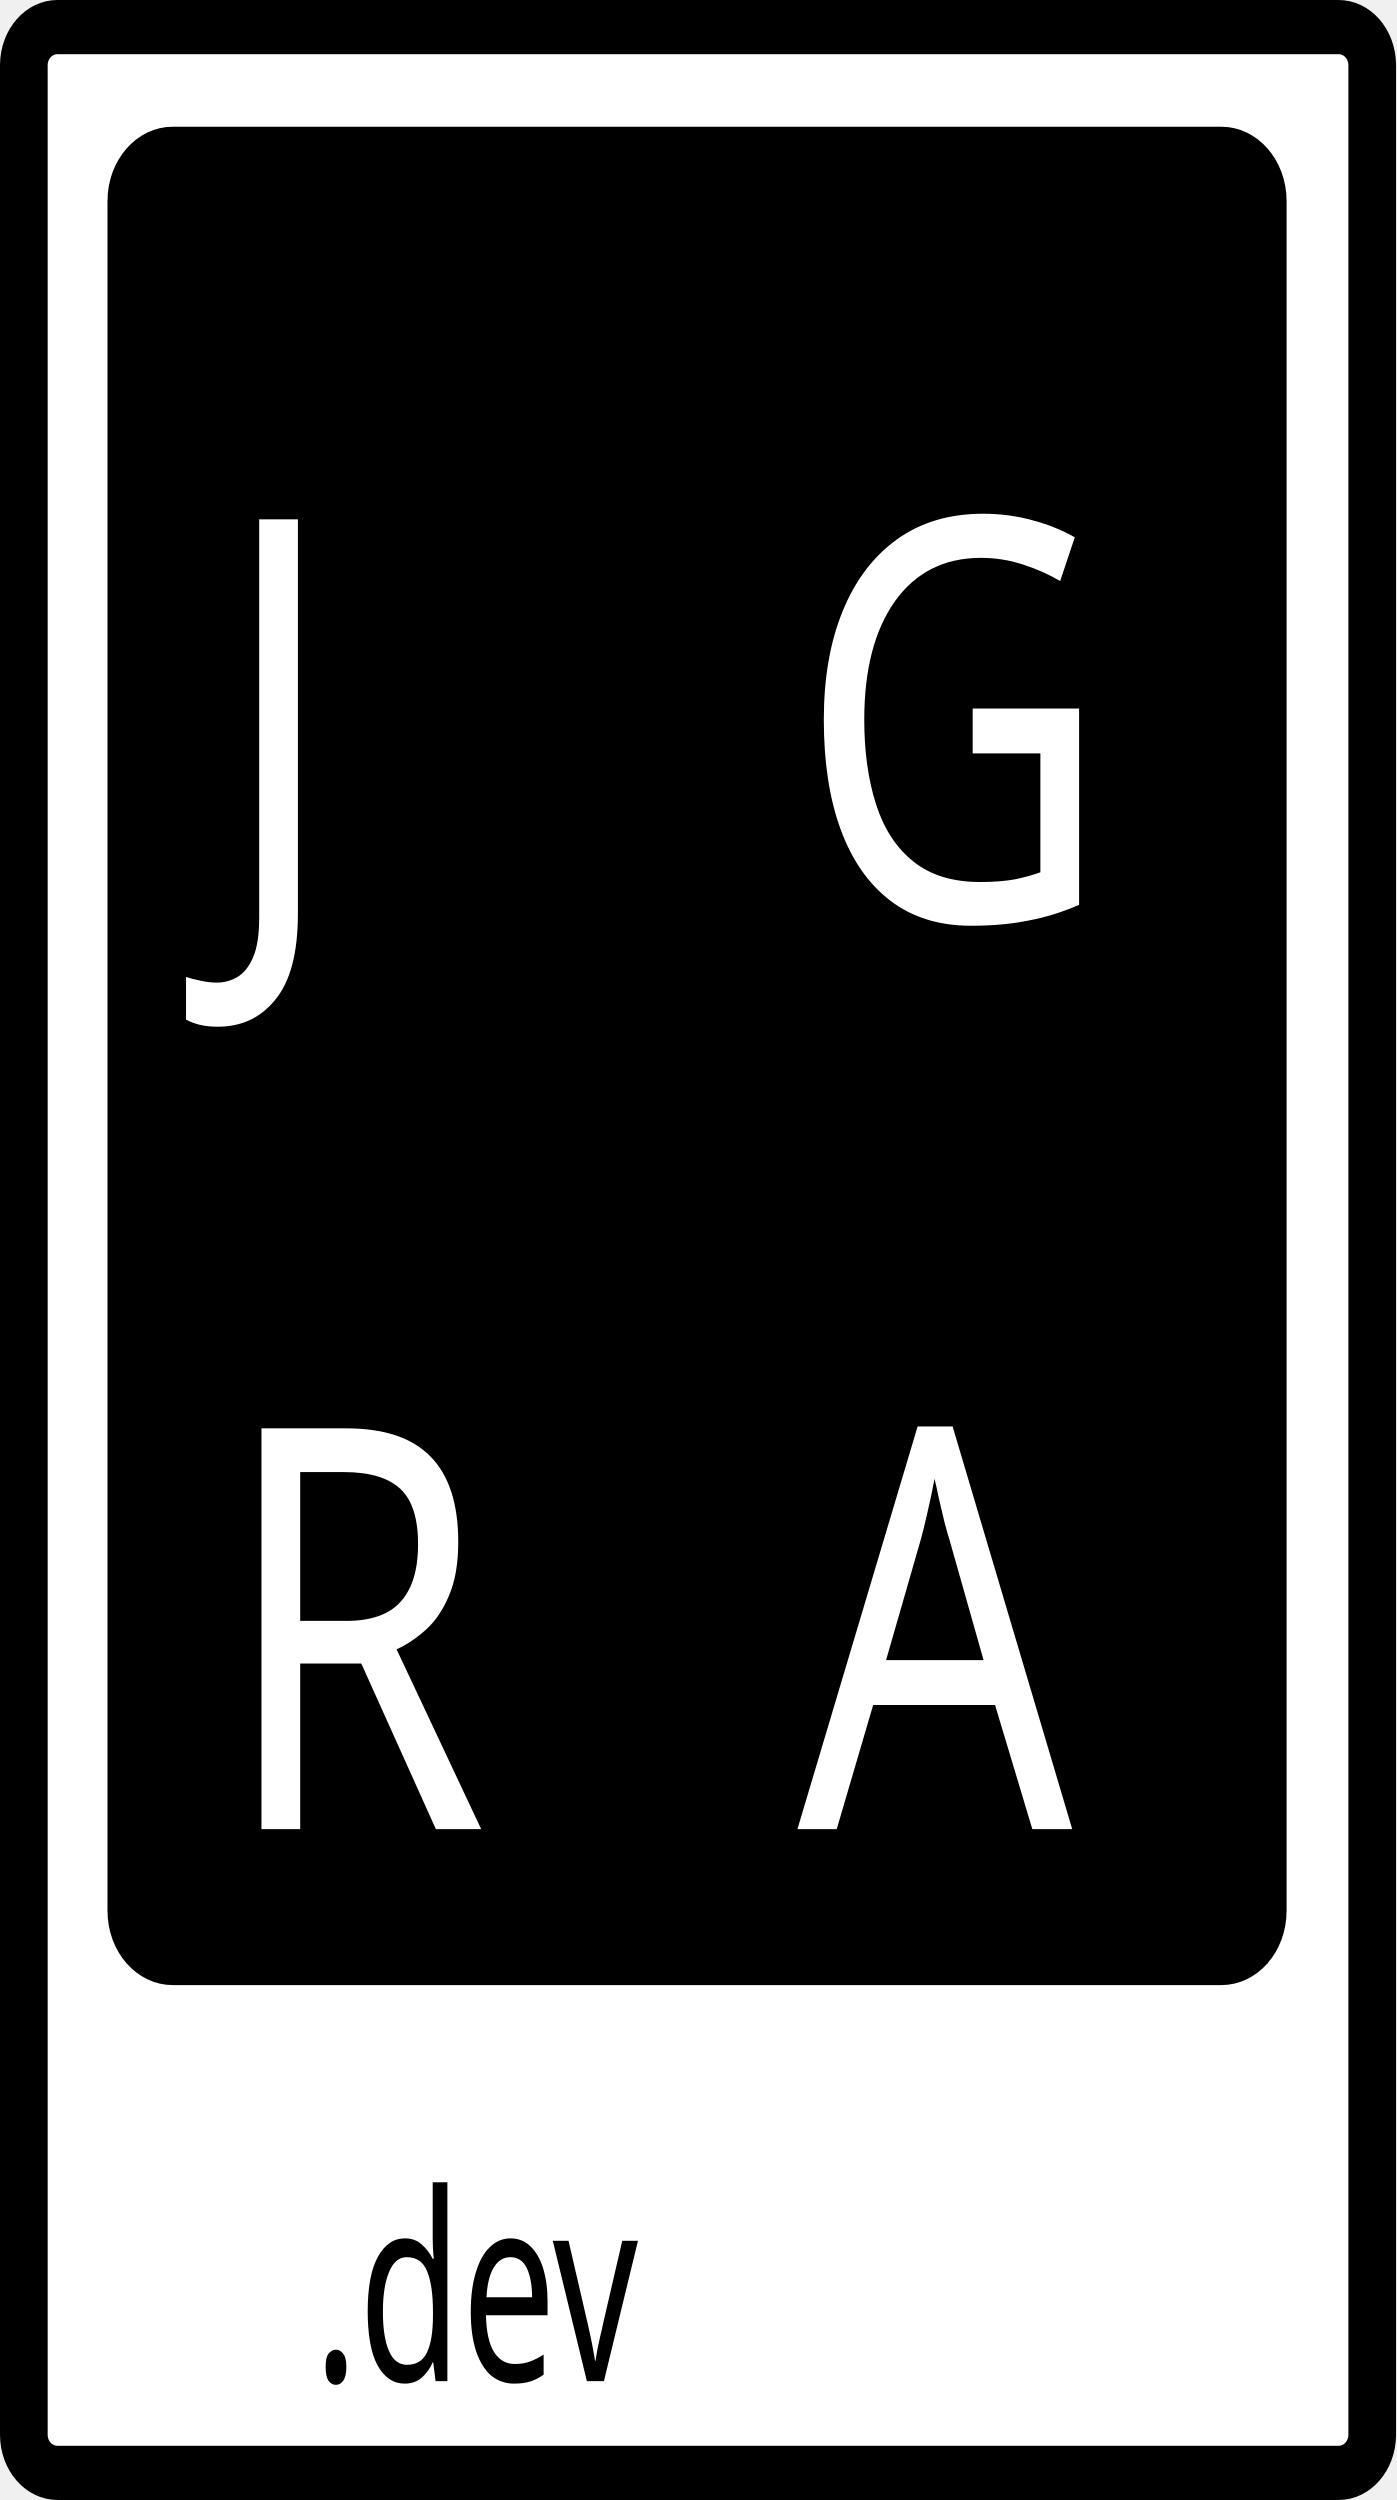
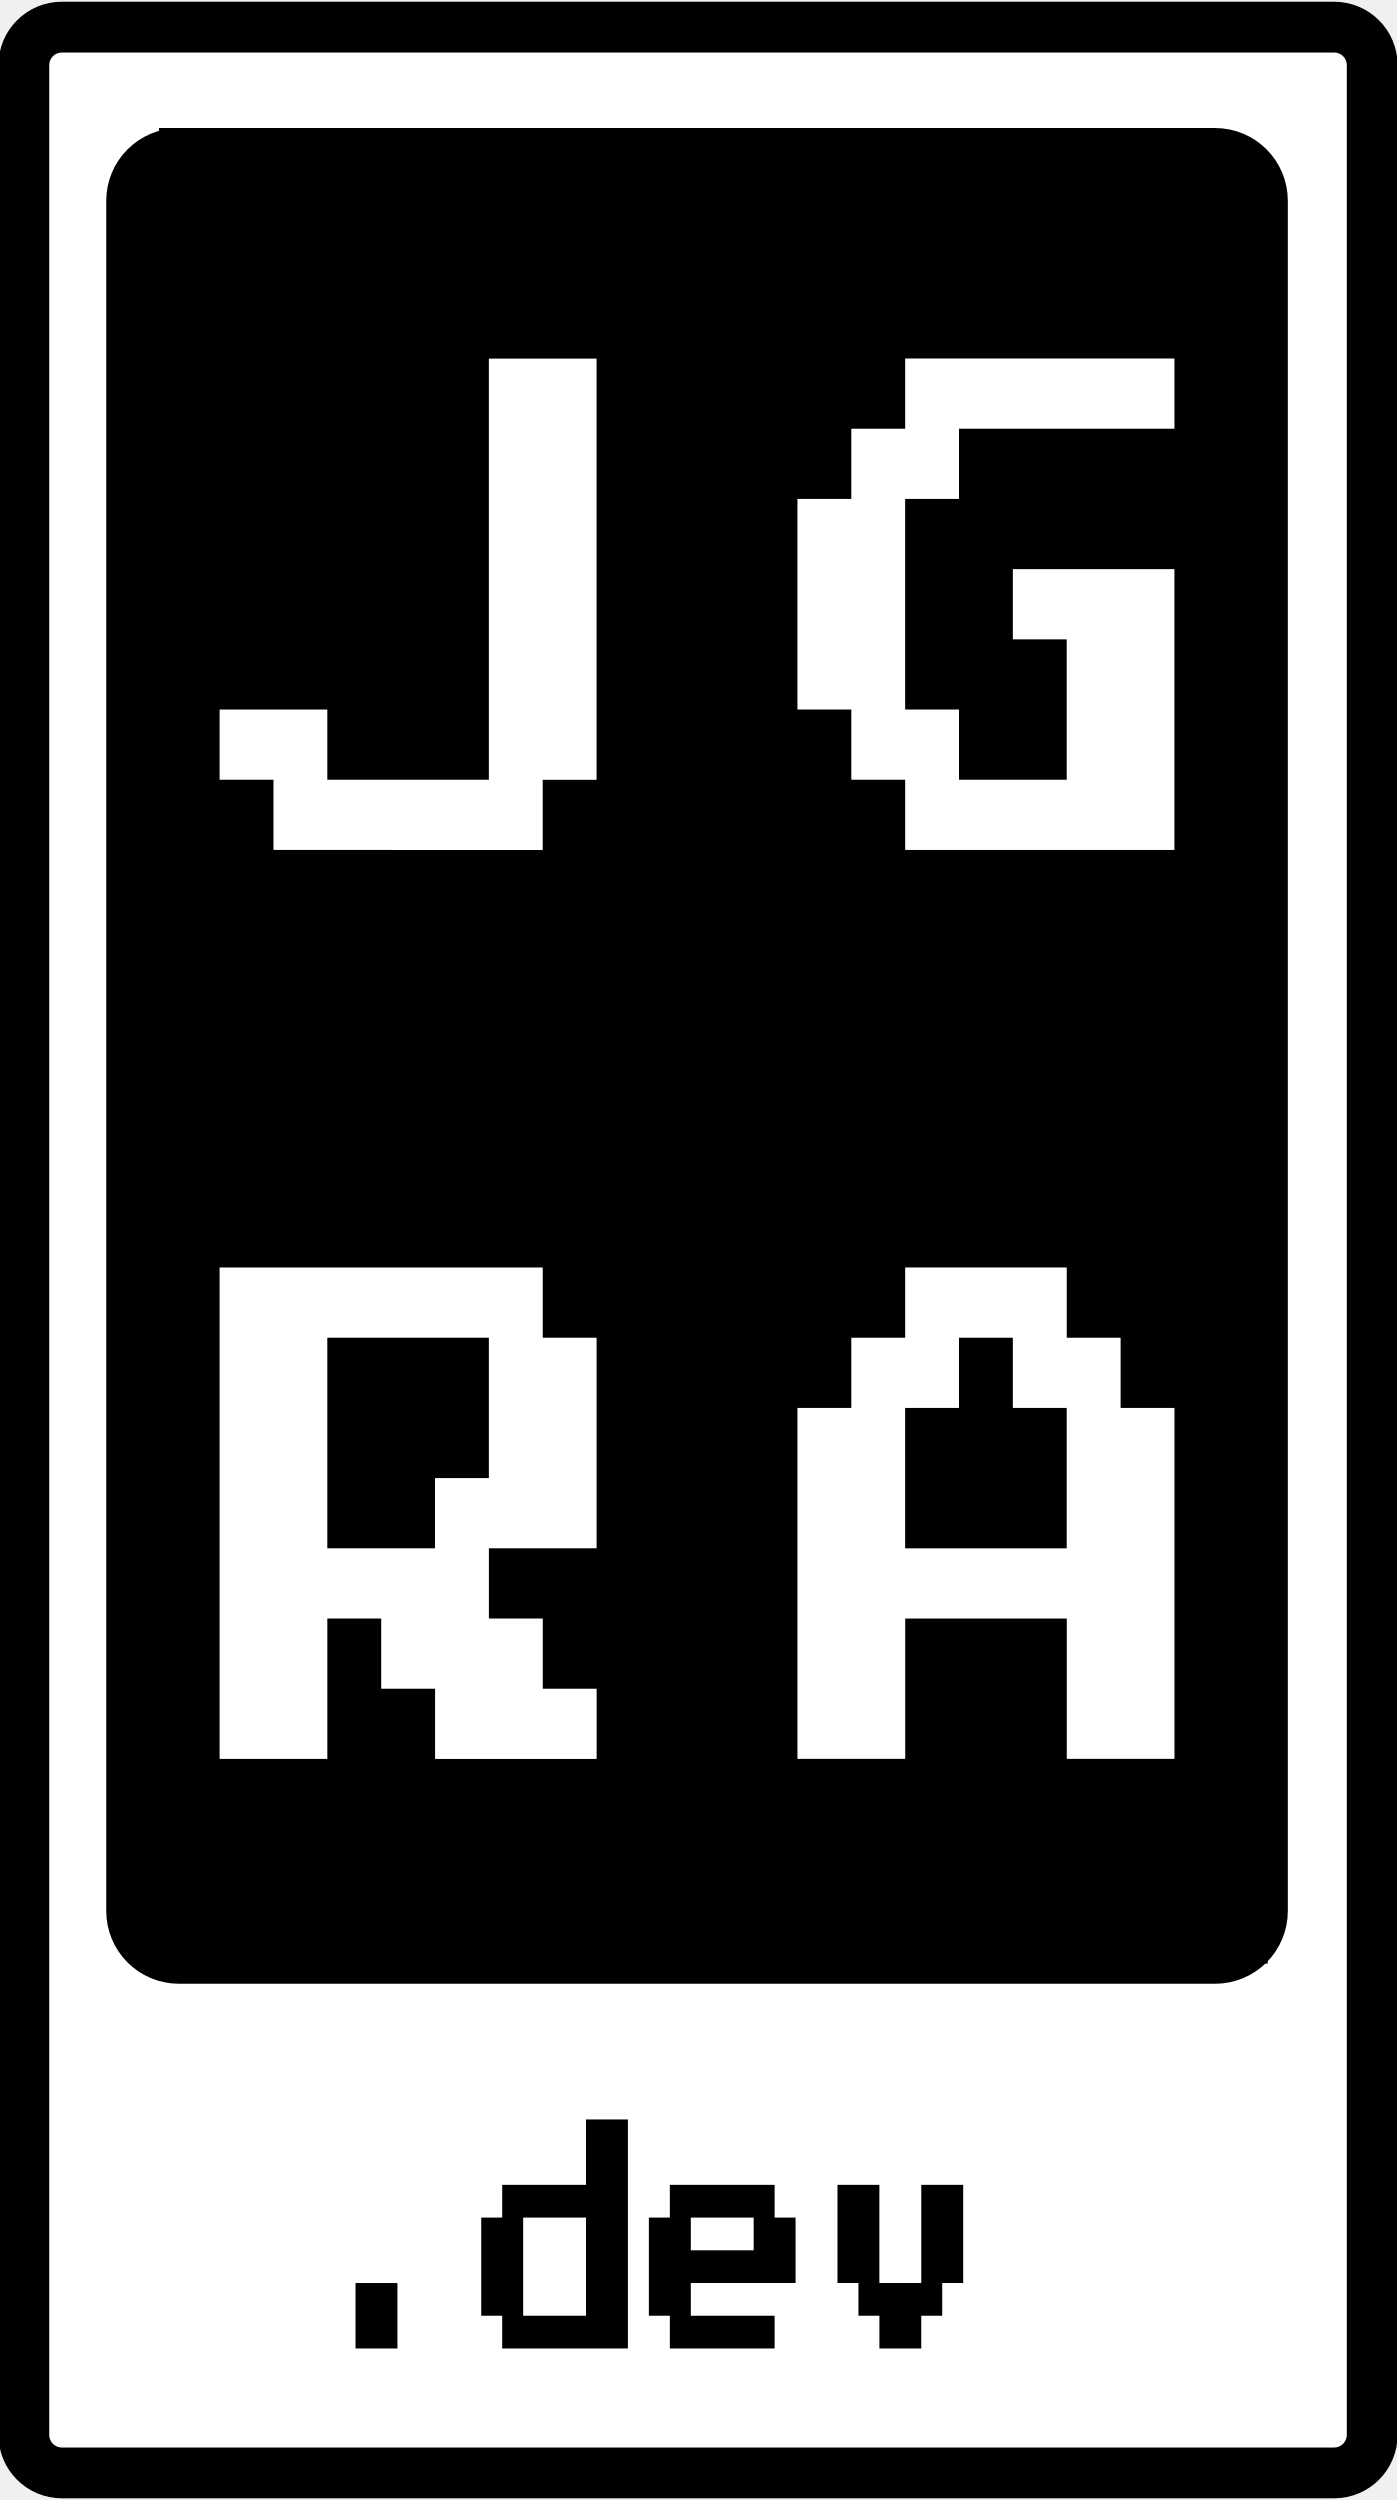
<svg xmlns="http://www.w3.org/2000/svg" width="146.626" height="262.572" viewBox="0 0 38.795 69.472" version="1.1" id="svg1" xml:space="preserve">
  <defs id="defs1" />
  <g id="layer1" transform="translate(-204.6896,-41.08653)">
-     <g id="g67" transform="matrix(0.6914289,0,0,0.6914289,17.83841,35.12176)">
-       <g id="g73" transform="matrix(0.7899095,0,0,0.8982573,91.90176,-12.71026)">
-         <rect style="fill:#ffffff;fill-opacity:1;stroke:#000000;stroke-width:2.425" id="rect63" width="68.606" height="109.431" x="226.982" y="24.966" ry="1.707" />
-         <text xml:space="preserve" style="font-style:normal;font-variant:normal;font-weight:normal;font-stretch:normal;font-size:9.994px;line-height:1;font-family:'Press Start 2P';-inkscape-font-specification:'Press Start 2P, Normal';font-variant-ligatures:normal;font-variant-caps:normal;font-variant-numeric:normal;font-variant-east-asian:normal;fill:#000000;fill-opacity:1;stroke:none;stroke-width:0.268" x="283.244" y="111.197" id="text63" transform="scale(0.8534206,1.171755)">
-           <tspan id="tspan63" style="font-style:normal;font-variant:normal;font-weight:normal;font-stretch:normal;font-size:9.994px;font-family:'Press Start 2P';-inkscape-font-specification:'Press Start 2P, Normal';font-variant-ligatures:normal;font-variant-caps:normal;font-variant-numeric:normal;font-variant-east-asian:normal;fill:#000000;fill-opacity:1;stroke-width:0.268" x="283.244" y="111.197">.dev</tspan>
-         </text>
-         <path id="rect70" style="stroke-width:0.77" d="m 232.642,71.124 h 28.226 v 39.897 h -28.226 z m 28.226,0 h 29.401 V 111.612 H 260.868 Z M 232.642,31.227 h 28.226 v 39.897 h -28.226 z m 28.226,-0.843 h 28.663 V 71.124 h -28.663 z" />
-         <rect style="fill:none;fill-opacity:1;stroke:#000000;stroke-width:1.922" id="rect67" width="58.07" height="81.228" x="232.2" y="30.384" ry="2.359" />
-         <g id="g72" transform="translate(-0.4039697,-0.6314751)">
-           <text xml:space="preserve" style="font-style:normal;font-variant:normal;font-weight:normal;font-stretch:normal;font-size:23.47px;line-height:1;font-family:'Press Start 2P';-inkscape-font-specification:'Press Start 2P, ';font-variant-ligatures:normal;font-variant-caps:normal;font-variant-numeric:normal;font-variant-east-asian:normal;fill:#ffffff;fill-opacity:1;stroke:none;stroke-width:7.757" x="285.587" y="61.231" id="text64" transform="scale(0.9340328,1.070626)">
-             <tspan id="tspan64" style="font-style:normal;font-variant:normal;font-weight:normal;font-stretch:normal;font-size:23.47px;font-family:'Press Start 2P';-inkscape-font-specification:'Press Start 2P, ';font-variant-ligatures:normal;font-variant-caps:normal;font-variant-numeric:normal;font-variant-east-asian:normal;fill:#ffffff;fill-opacity:1;stroke:none;stroke-width:7.757" x="285.587" y="61.231">G</tspan>
-           </text>
-           <text xml:space="preserve" style="font-style:normal;font-variant:normal;font-weight:normal;font-stretch:normal;font-size:23.47px;line-height:1;font-family:'Press Start 2P';-inkscape-font-specification:'Press Start 2P, ';font-variant-ligatures:normal;font-variant-caps:normal;font-variant-numeric:normal;font-variant-east-asian:normal;fill:#ffffff;fill-opacity:1;stroke:none;stroke-width:7.757" x="254.11" y="99.216" id="text68" transform="scale(0.9340328,1.070626)">
-             <tspan id="tspan68" style="font-style:normal;font-variant:normal;font-weight:normal;font-stretch:normal;font-size:23.47px;font-family:'Press Start 2P';-inkscape-font-specification:'Press Start 2P, ';font-variant-ligatures:normal;font-variant-caps:normal;font-variant-numeric:normal;font-variant-east-asian:normal;fill:#ffffff;fill-opacity:1;stroke:none;stroke-width:7.757" x="254.11" y="99.216">R</tspan>
-           </text>
-           <text xml:space="preserve" style="font-style:normal;font-variant:normal;font-weight:normal;font-stretch:normal;font-size:23.47px;line-height:1;font-family:'Press Start 2P';-inkscape-font-specification:'Press Start 2P, ';font-variant-ligatures:normal;font-variant-caps:normal;font-variant-numeric:normal;font-variant-east-asian:normal;fill:#ffffff;fill-opacity:1;stroke:none;stroke-width:7.757" x="285.587" y="99.216" id="text69" transform="scale(0.9340328,1.070626)">
-             <tspan id="tspan69" style="font-style:normal;font-variant:normal;font-weight:normal;font-stretch:normal;font-size:23.47px;font-family:'Press Start 2P';-inkscape-font-specification:'Press Start 2P, ';font-variant-ligatures:normal;font-variant-caps:normal;font-variant-numeric:normal;font-variant-east-asian:normal;fill:#ffffff;fill-opacity:1;stroke:none;stroke-width:7.757" x="285.587" y="99.216">A</tspan>
-           </text>
-           <text xml:space="preserve" style="font-style:normal;font-variant:normal;font-weight:normal;font-stretch:normal;font-size:23.47px;line-height:1;font-family:'Press Start 2P';-inkscape-font-specification:'Press Start 2P, ';font-variant-ligatures:normal;font-variant-caps:normal;font-variant-numeric:normal;font-variant-east-asian:normal;fill:#ffffff;fill-opacity:1;stroke:none;stroke-width:7.757" x="254.11" y="61.231" id="text70" transform="scale(0.9340328,1.070626)">
-             <tspan id="tspan70" style="font-style:normal;font-variant:normal;font-weight:normal;font-stretch:normal;font-size:23.47px;font-family:'Press Start 2P';-inkscape-font-specification:'Press Start 2P, ';font-variant-ligatures:normal;font-variant-caps:normal;font-variant-numeric:normal;font-variant-east-asian:normal;fill:#ffffff;fill-opacity:1;stroke:none;stroke-width:7.757" x="254.11" y="61.231">J</tspan>
-           </text>
-         </g>
-       </g>
+     <g id="g1">
+       <path id="rect63" style="fill:#ffffff;stroke:#000000;stroke-width:1.412" d="m 206.412,41.84 h 35.35 c 0.587,0 1.06,0.473 1.06,1.06 v 65.846 c 0,0.587 -0.473,1.06 -1.06,1.06 h -35.35 c -0.587,0 -1.06,-0.473 -1.06,-1.06 V 42.9 c 0,-0.587 0.473,-1.06 1.06,-1.06 z" />
+       <path d="m 268.112,85.11 v -1.455 h 1.455 v 1.455 z m 5.093,0 v -0.728 h -0.728 v -2.183 h 0.728 v -0.728 h 2.91 V 80.017 h 1.455 v 5.093 z m 0.728,-0.728 h 2.183 v -2.183 h -2.183 z m 5.093,0.728 v -0.728 h -0.728 v -2.183 h 0.728 v -0.728 h 3.638 v 0.728 h 0.728 v 1.455 h -3.638 v 0.728 h 2.91 v 0.728 z m 0.728,-2.183 h 2.183 v -0.728 h -2.183 z m 6.549,2.183 v -0.728 h -0.728 v -0.728 h -0.728 v -2.183 h 1.455 v 2.183 h 1.455 v -2.183 h 1.455 v 2.183 h -0.728 v 0.728 h -0.728 v 0.728 z" id="text63" style="font-size:5.821px;line-height:1;font-family:'Press Start 2P';-inkscape-font-specification:'Press Start 2P, Normal';stroke-width:0.156" transform="scale(0.8002974,1.249535)" aria-label=".dev" />
+       <path id="rect70" style="stroke-width:0.448" d="m 208.443,70.507 h 15.416 v 24.779 h -15.416 z m 15.416,0 h 16.058 v 25.146 h -16.058 z m -15.416,-24.779 h 15.416 v 24.779 h -15.416 z m 15.416,-0.523 h 15.655 v 25.303 h -15.655 z" />
+       <path id="rect67" style="fill:none;stroke:#000000;stroke-width:1.12" d="m 209.667,45.204 h 28.785 c 0.812,0 1.465,0.653 1.465,1.465 v 47.519 c 0,0.812 -0.653,1.465 -1.465,1.465 h -28.785 c -0.812,0 -1.465,-0.653 -1.465,-1.465 V 46.67 c 0,-0.812 0.653,-1.465 1.465,-1.465 z" />
+       <path style="font-size:13.669px;line-height:1;font-family:'Press Start 2P';-inkscape-font-specification:'Press Start 2P, ';fill:#ffffff;stroke-width:4.518" d="m 262.411,56.675 v -1.709 h -1.709 v -1.709 h -1.709 v -5.126 h 1.709 v -1.709 h 1.709 v -1.709 h 8.543 v 1.709 h -6.835 v 1.709 h -1.709 v 5.126 h 1.709 v 1.709 h 3.417 v -3.417 h -1.709 v -1.709 h 5.126 v 6.835 z" id="text64" transform="scale(0.8758917,1.141694)" aria-label="G" />
+       <path style="font-size:13.669px;line-height:1;font-family:'Press Start 2P';-inkscape-font-specification:'Press Start 2P, ';fill:#ffffff;stroke-width:4.518" d="M 240.66,78.799 V 66.838 h 10.252 v 1.709 h 1.709 v 5.126 h -3.417 v 1.709 h 1.709 v 1.709 h 1.709 v 1.709 h -5.126 v -1.709 h -1.709 v -1.709 h -1.709 v 3.417 z m 3.417,-5.126 h 3.417 v -1.709 h 1.709 v -3.417 h -5.126 z" id="text68" transform="scale(0.8758917,1.141694)" aria-label="R" />
+       <path style="font-size:13.669px;line-height:1;font-family:'Press Start 2P';-inkscape-font-specification:'Press Start 2P, ';fill:#ffffff;stroke-width:4.518" d="m 258.993,78.799 v -8.543 h 1.709 v -1.709 h 1.709 v -1.709 h 5.126 v 1.709 h 1.709 v 1.709 h 1.709 v 8.543 h -3.417 v -3.417 h -5.126 v 3.417 z m 3.417,-5.126 h 5.126 v -3.417 h -1.709 v -1.709 h -1.709 v 1.709 h -1.709 z" id="text69" transform="scale(0.8758917,1.141694)" aria-label="A" />
+       <path style="font-size:13.669px;line-height:1;font-family:'Press Start 2P';-inkscape-font-specification:'Press Start 2P, ';fill:#ffffff;stroke-width:4.518" d="m 242.369,56.675 v -1.709 h -1.709 v -1.709 h 3.417 v 1.709 h 5.126 V 44.715 h 3.417 v 10.252 h -1.709 v 1.709 z" id="text70" transform="scale(0.8758917,1.141694)" aria-label="J" />
    </g>
  </g>
</svg>
